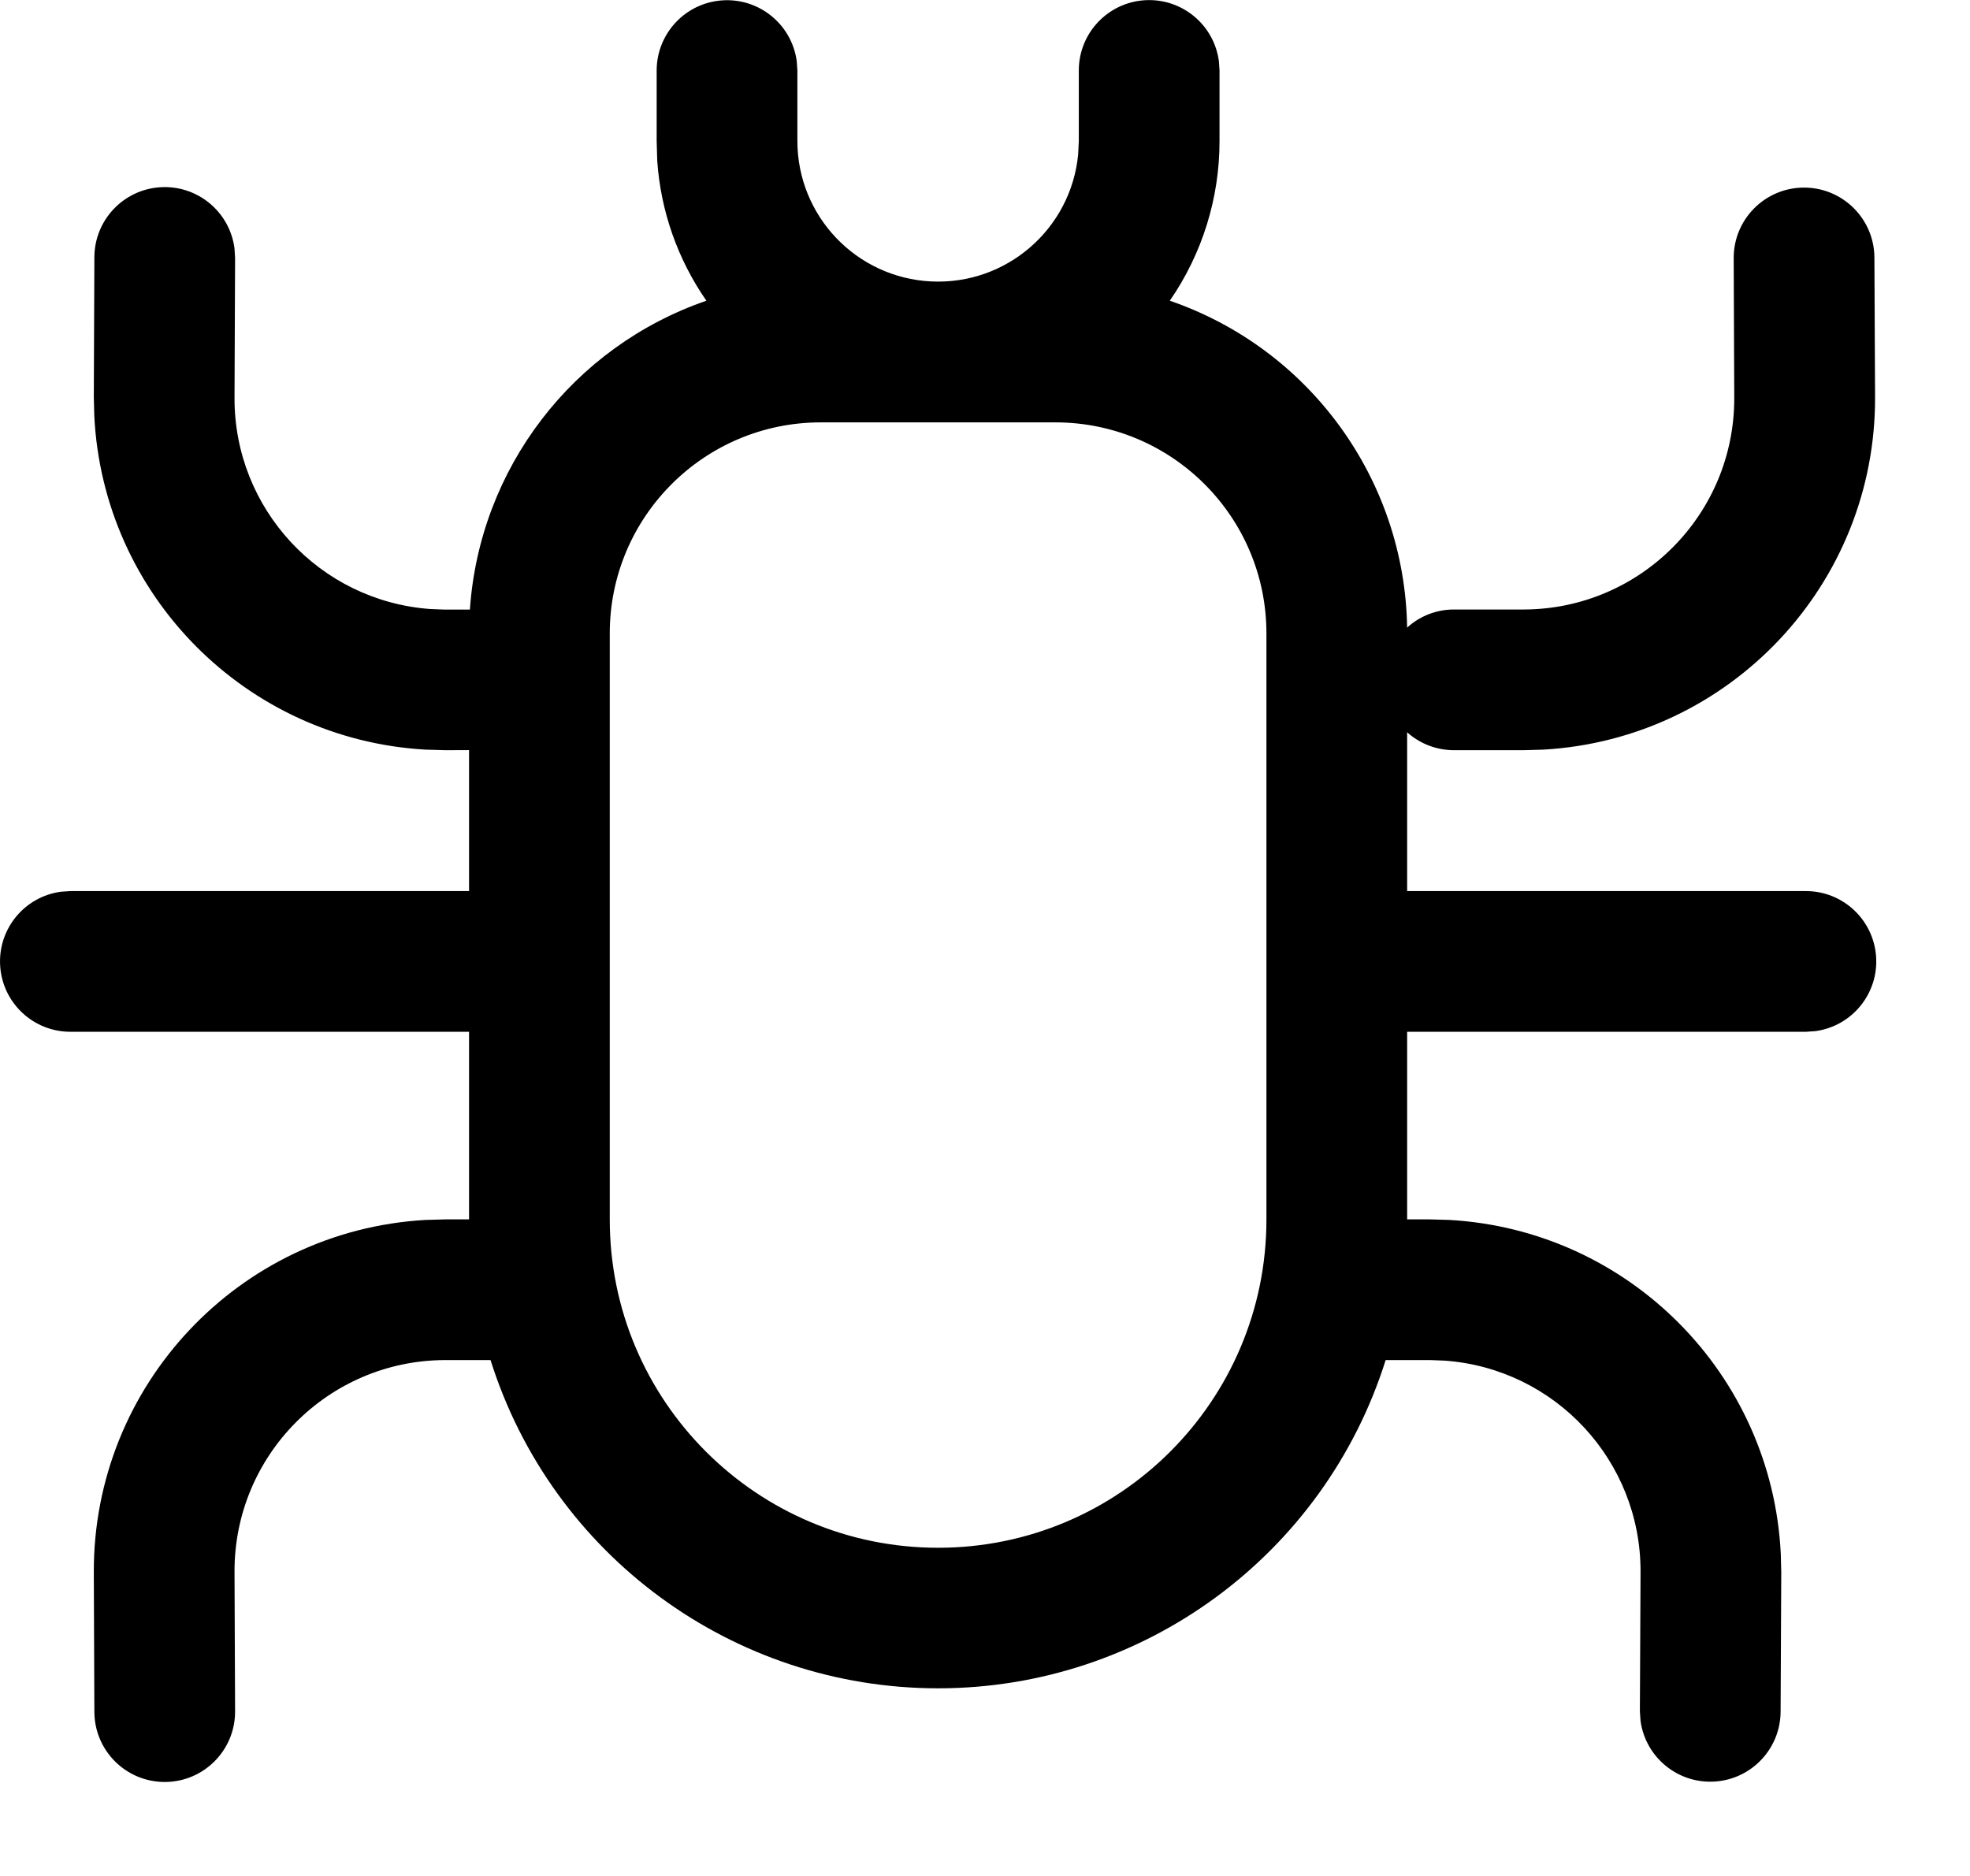
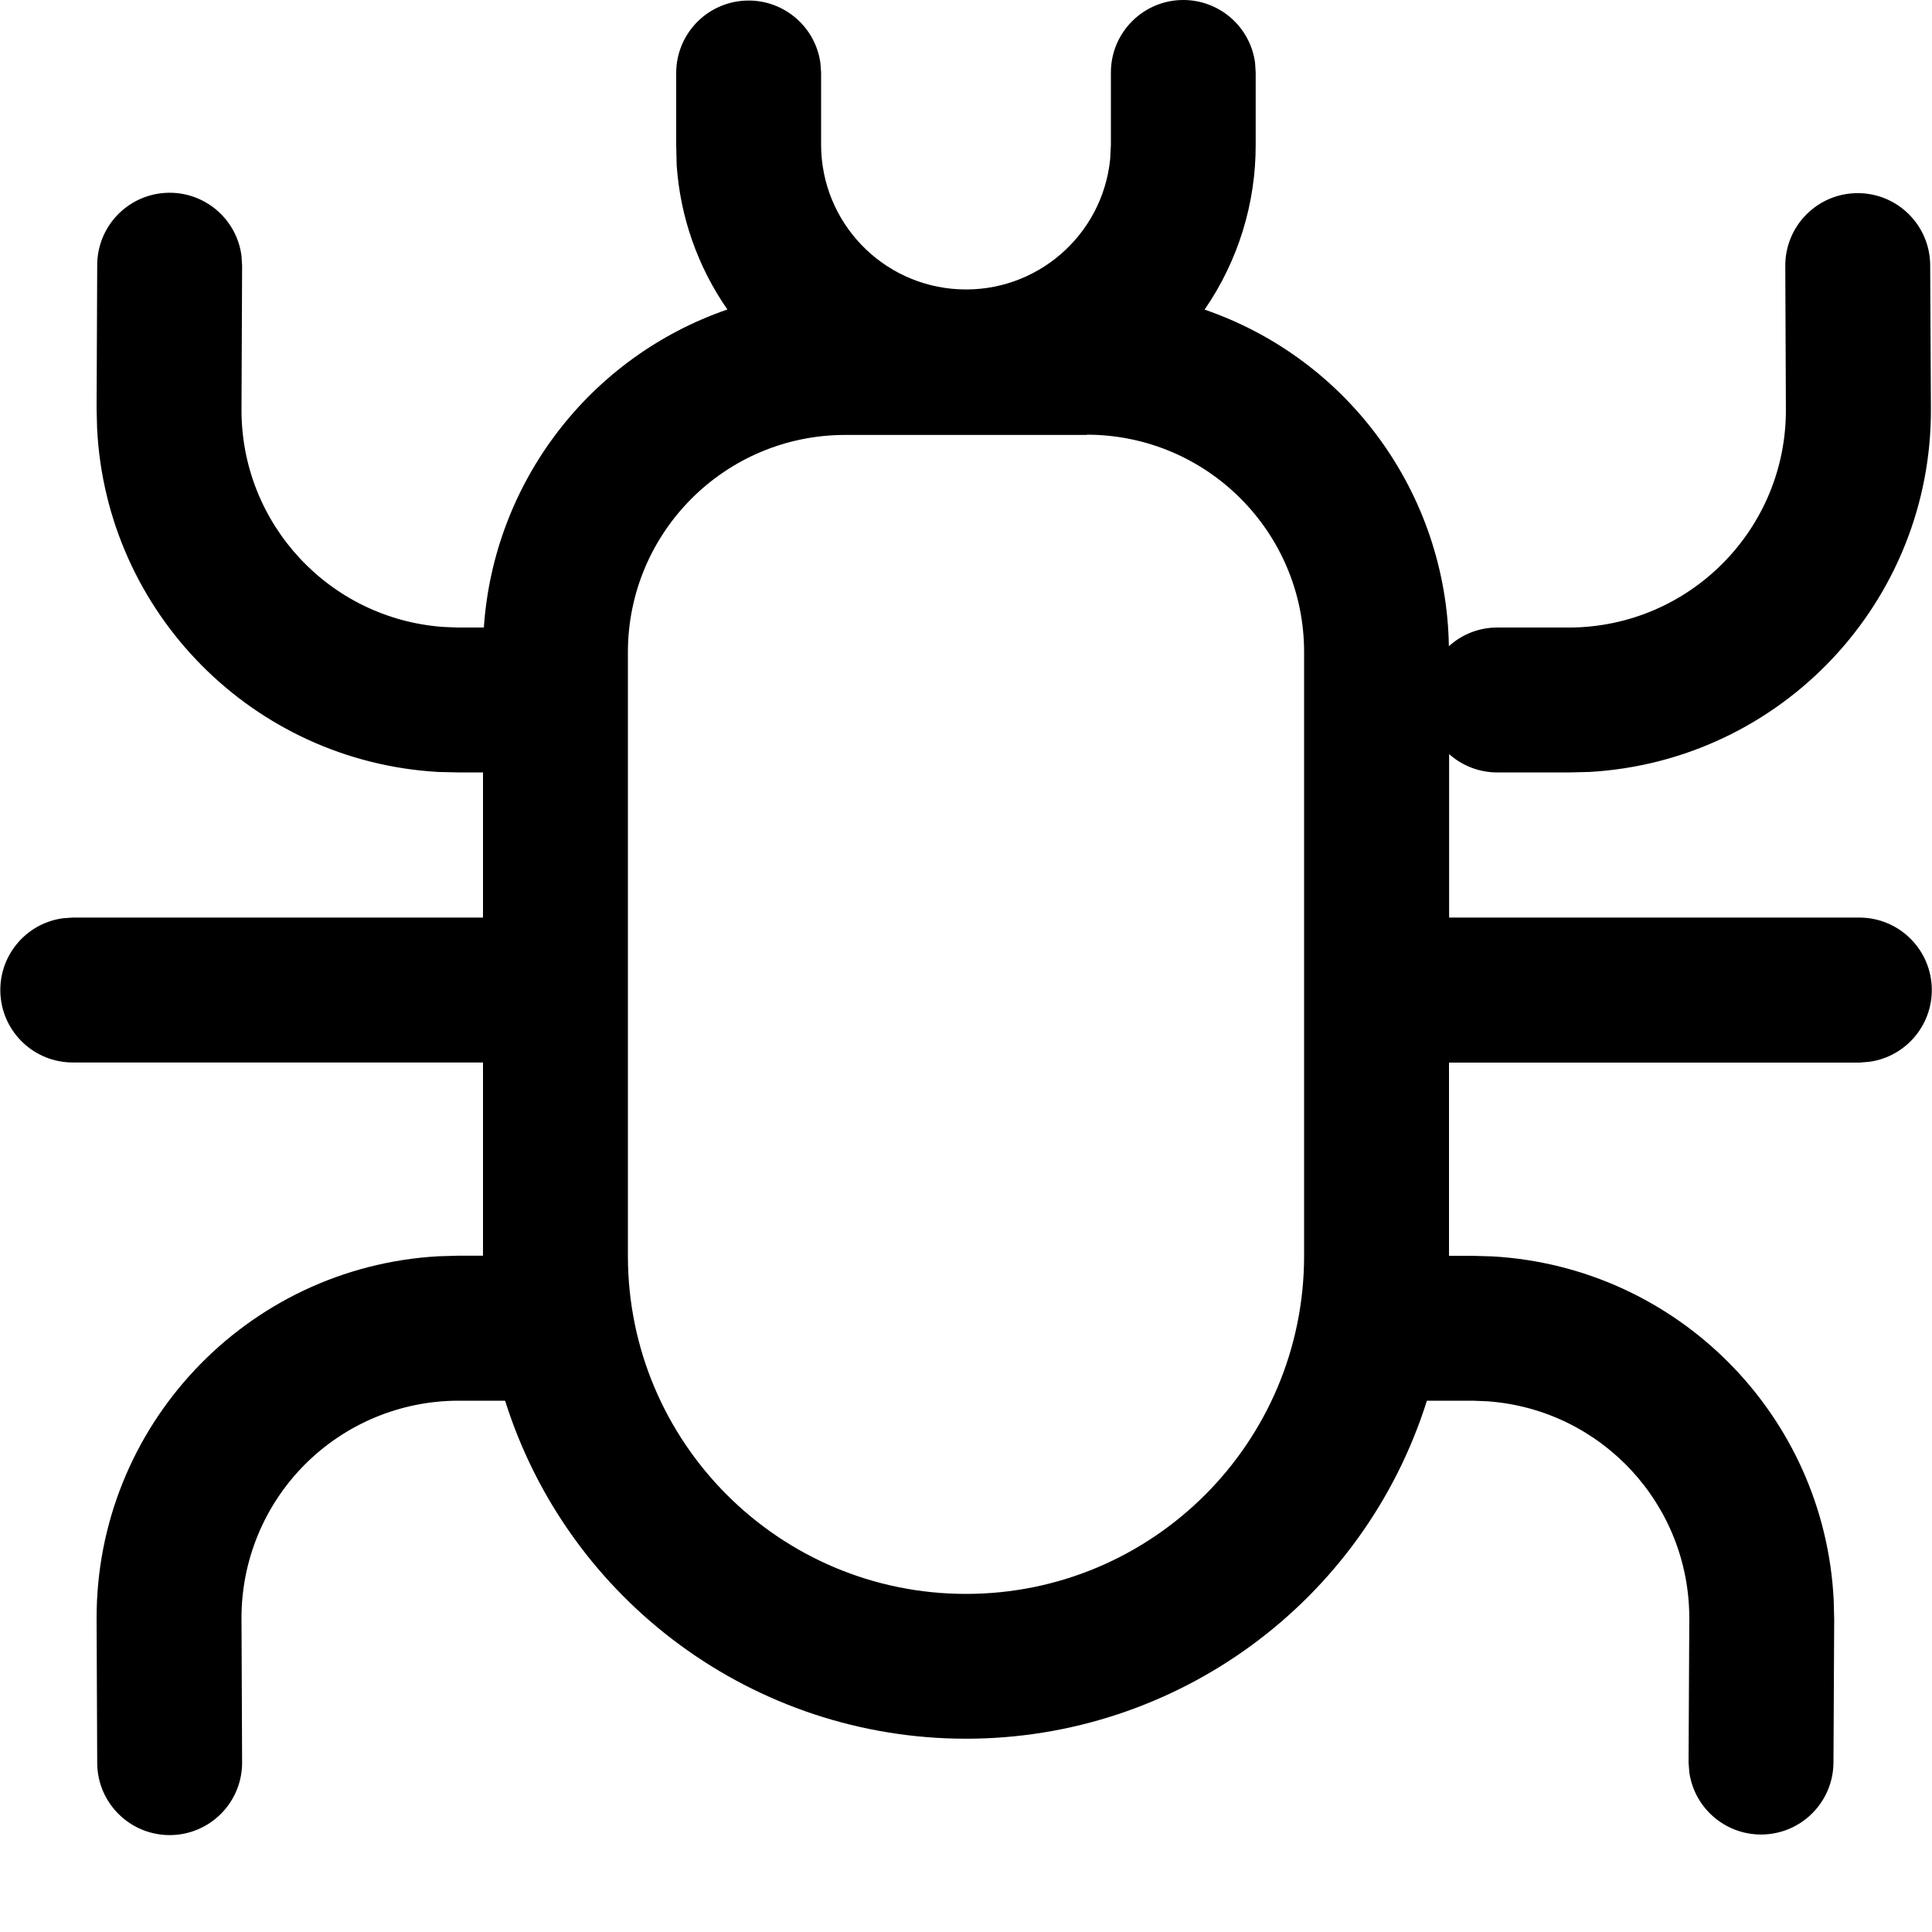
- <svg xmlns="http://www.w3.org/2000/svg" width="21" height="20" viewBox="0 0 21 20" fill="currentColor">
-   <path d="M12.25.001a.75.75 0 0 1 .743.649l.007.1v.752a2.99 2.99 0 0 1-.53 1.704A3.75 3.75 0 0 1 15 6.691a.738.738 0 0 1 .5-.193h.747a2.25 2.25 0 0 0 2.24-2.26l-.006-1.485a.75.75 0 0 1 1.5-.006l.007 1.485a3.75 3.75 0 0 1-3.536 3.76l-.214.006H15.5a.747.747 0 0 1-.5-.191V9.5h4.251a.75.75 0 0 1 .102 1.493l-.102.007H15v2h.238l.214.006a3.75 3.75 0 0 1 3.531 3.56l.005.2-.007 1.485a.75.75 0 0 1-1.493.096l-.007-.102.007-1.486a2.25 2.25 0 0 0-2.087-2.253l-.154-.006h-.476a5.002 5.002 0 0 1-9.542 0H4.74a2.25 2.25 0 0 0-2.24 2.26l.006 1.485a.75.75 0 1 1-1.5.006L1 16.765a3.75 3.75 0 0 1 3.535-3.759L4.75 13H5v-2H.75a.75.75 0 0 1-.102-1.493L.75 9.5H5V7.997l-.25.001-.215-.006a3.75 3.75 0 0 1-3.53-3.56L1 4.232l.006-1.485A.75.75 0 0 1 2.5 2.65l.006.102L2.5 4.24a2.25 2.25 0 0 0 2.087 2.253l.154.006h.268A3.753 3.753 0 0 1 7.53 3.206a2.973 2.973 0 0 1-.524-1.493L7 1.503V.751A.75.75 0 0 1 8.493.65l.007.1v.752a1.5 1.5 0 0 0 2.993.145l.007-.145V.751a.75.75 0 0 1 .75-.75zm-1 4.502h-2.5a2.25 2.25 0 0 0-2.25 2.25v6.248a3.5 3.5 0 1 0 7 0V6.753a2.25 2.25 0 0 0-2.25-2.25z" />
+ <svg xmlns="http://www.w3.org/2000/svg" width="16" height="16" viewBox="0 0 16 16" fill="currentColor">
+   <path d="M9.8 0a.6.6 0 0 1 .594.52l.005.08v.6c.001.488-.147.963-.423 1.364a3 3 0 0 1 2.023 2.788.59.59 0 0 1 .4-.155h.598A1.8 1.8 0 0 0 14.79 3.39l-.005-1.188a.6.6 0 0 1 1.2-.005l.006 1.188a3 3 0 0 1-2.829 3.008l-.171.004h-.59a.598.598 0 0 1-.4-.152v1.354h3.4a.6.6 0 0 1 .082 1.194L15.4 8.8H12v1.6h.19l.171.005a3 3 0 0 1 2.825 2.848l.004.16-.006 1.188a.6.6 0 0 1-1.194.076l-.006-.081.006-1.189a1.8 1.8 0 0 0-1.67-1.802l-.123-.005h-.38a4.002 4.002 0 0 1-7.634 0h-.391A1.798 1.798 0 0 0 2 13.407l.005 1.188a.6.6 0 1 1-1.2.005L.8 13.41a3 3 0 0 1 2.828-3.006l.172-.005H4v-1.6H.6a.6.6 0 0 1-.082-1.194L.6 7.599H4V6.397h-.2l-.172-.004A3 3 0 0 1 .804 3.545L.8 3.385l.005-1.188A.6.6 0 0 1 2 2.119l.005.082L2 3.39a1.8 1.8 0 0 0 1.67 1.802l.123.005h.214a3.002 3.002 0 0 1 2.017-2.634 2.378 2.378 0 0 1-.42-1.194L5.6 1.202V.6A.6.6 0 0 1 6.794.52L6.8.6v.6a1.2 1.2 0 0 0 2.394.117L9.2 1.2V.6a.6.6 0 0 1 .6-.6zM9 3.602H7a1.8 1.8 0 0 0-1.8 1.8V10.4a2.8 2.8 0 1 0 5.6 0v-5A1.8 1.8 0 0 0 9 3.6z" />
</svg>
